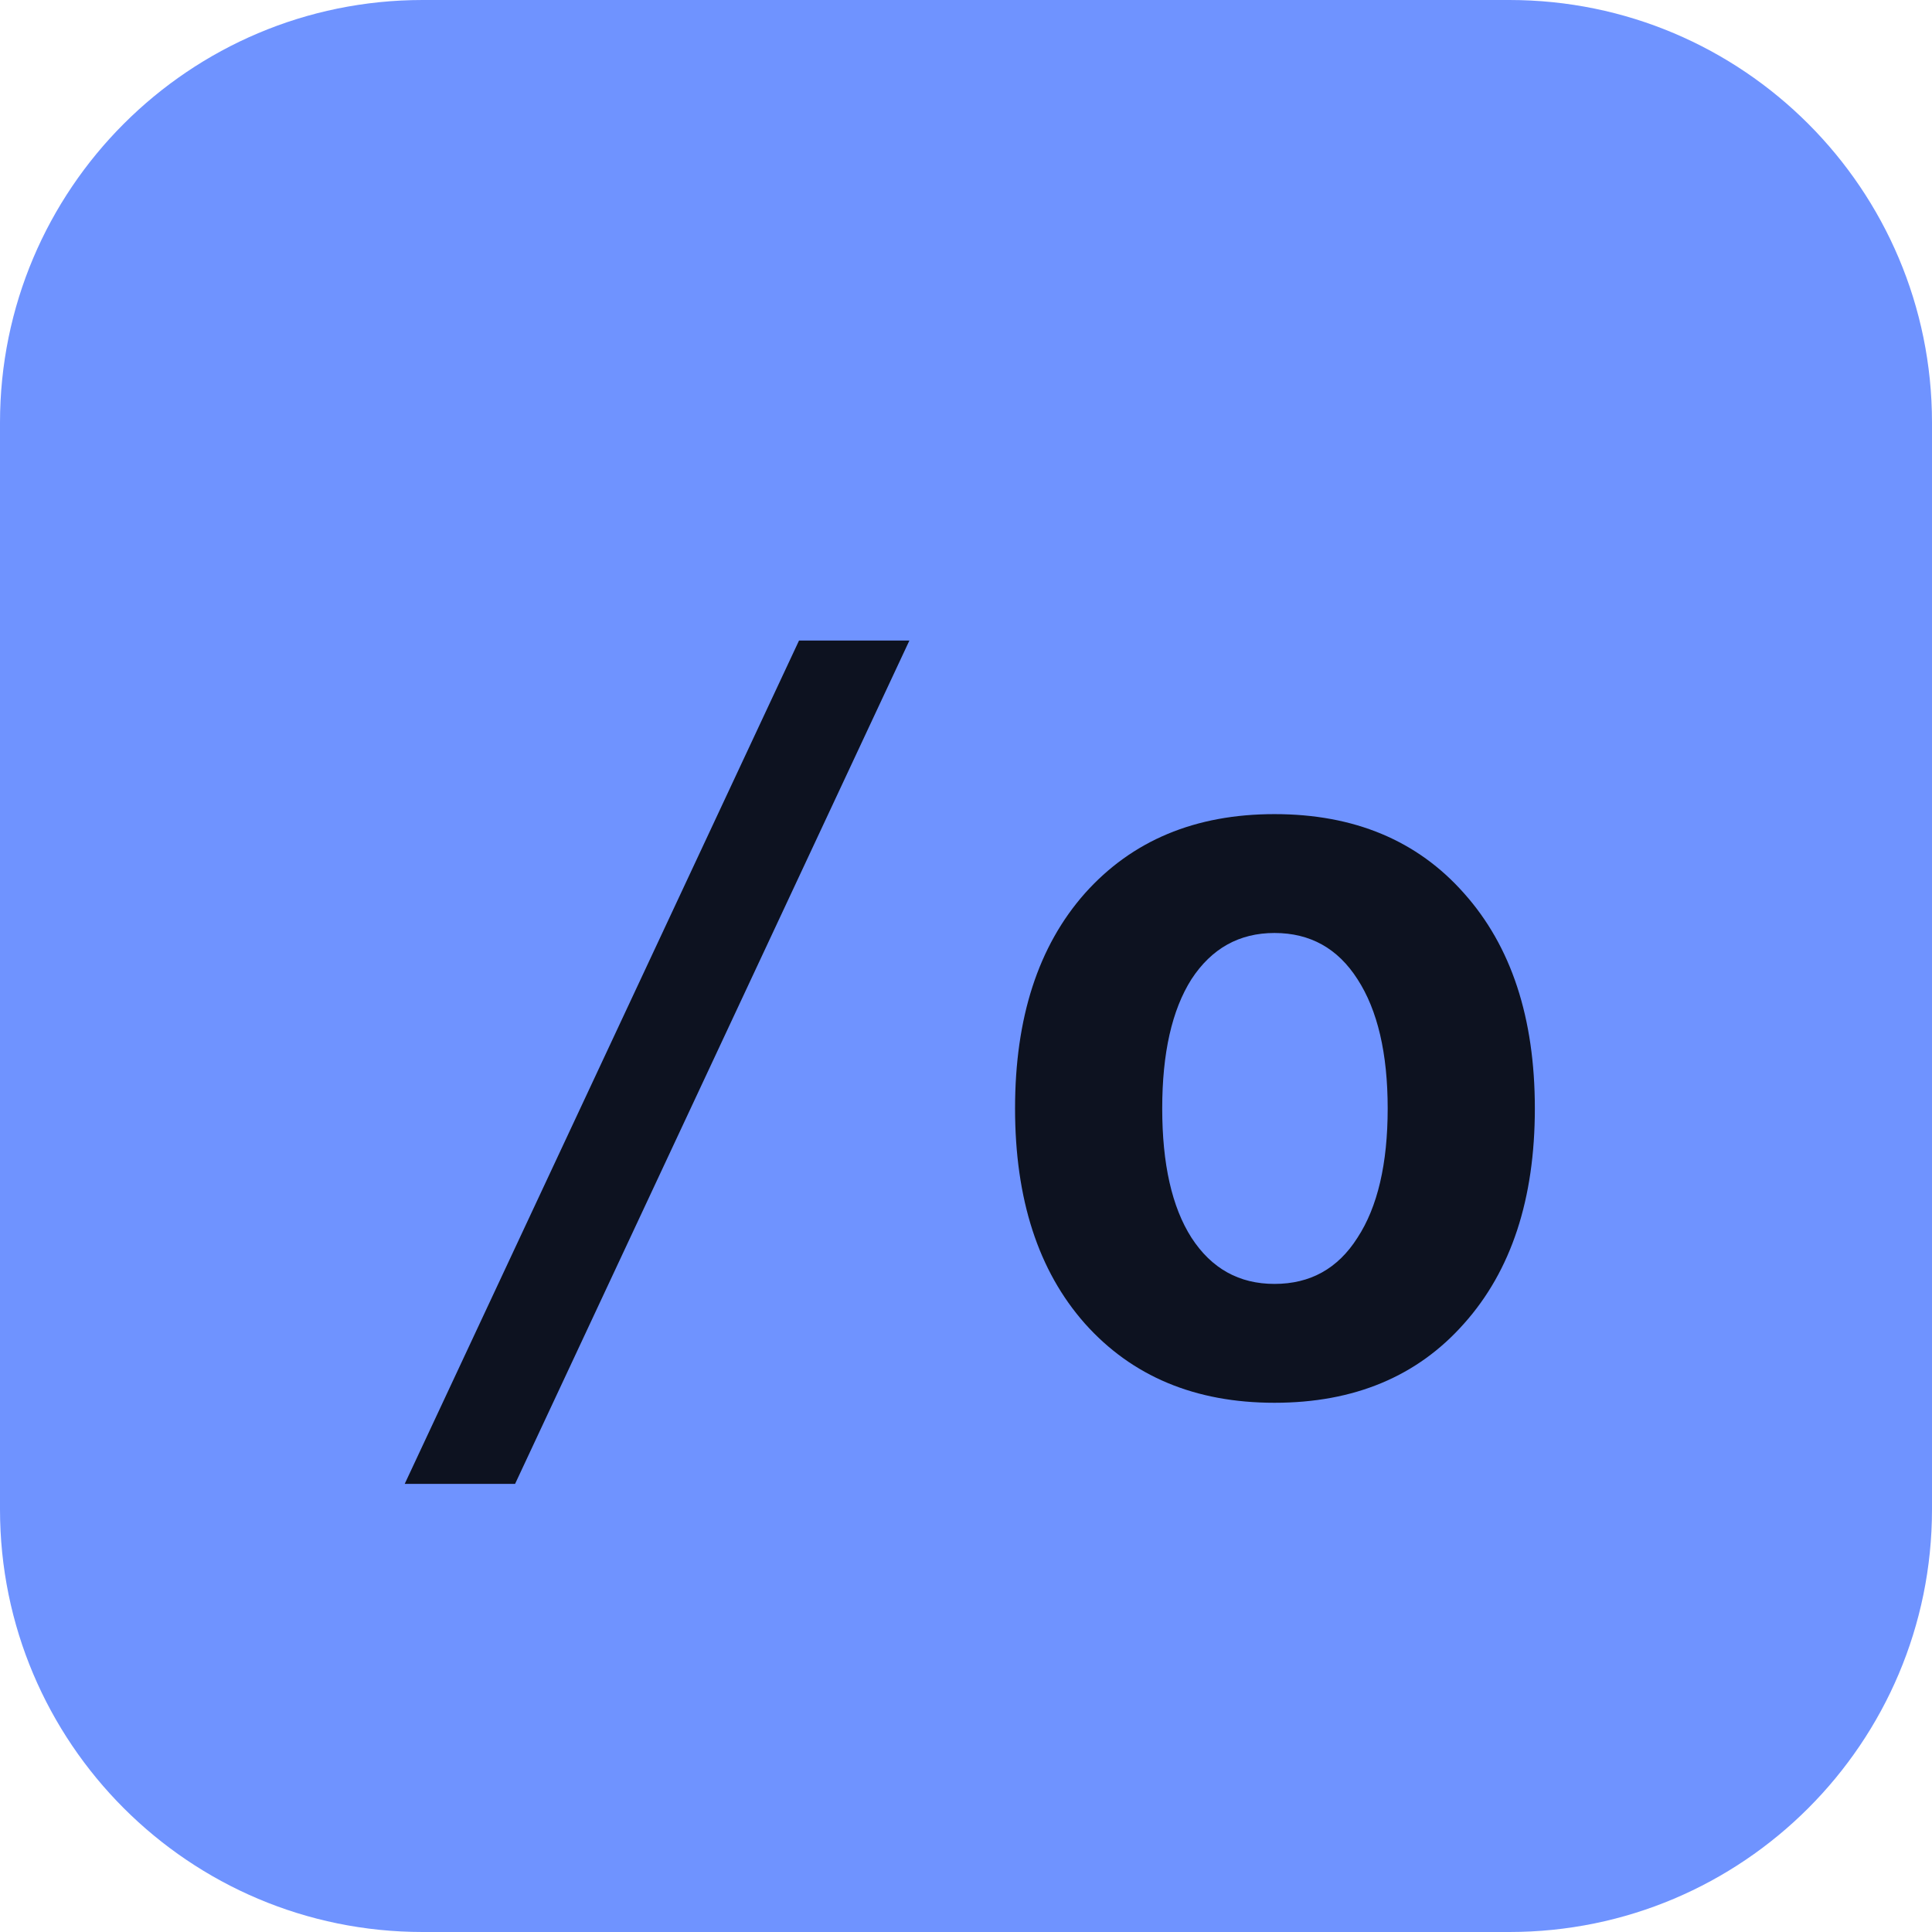
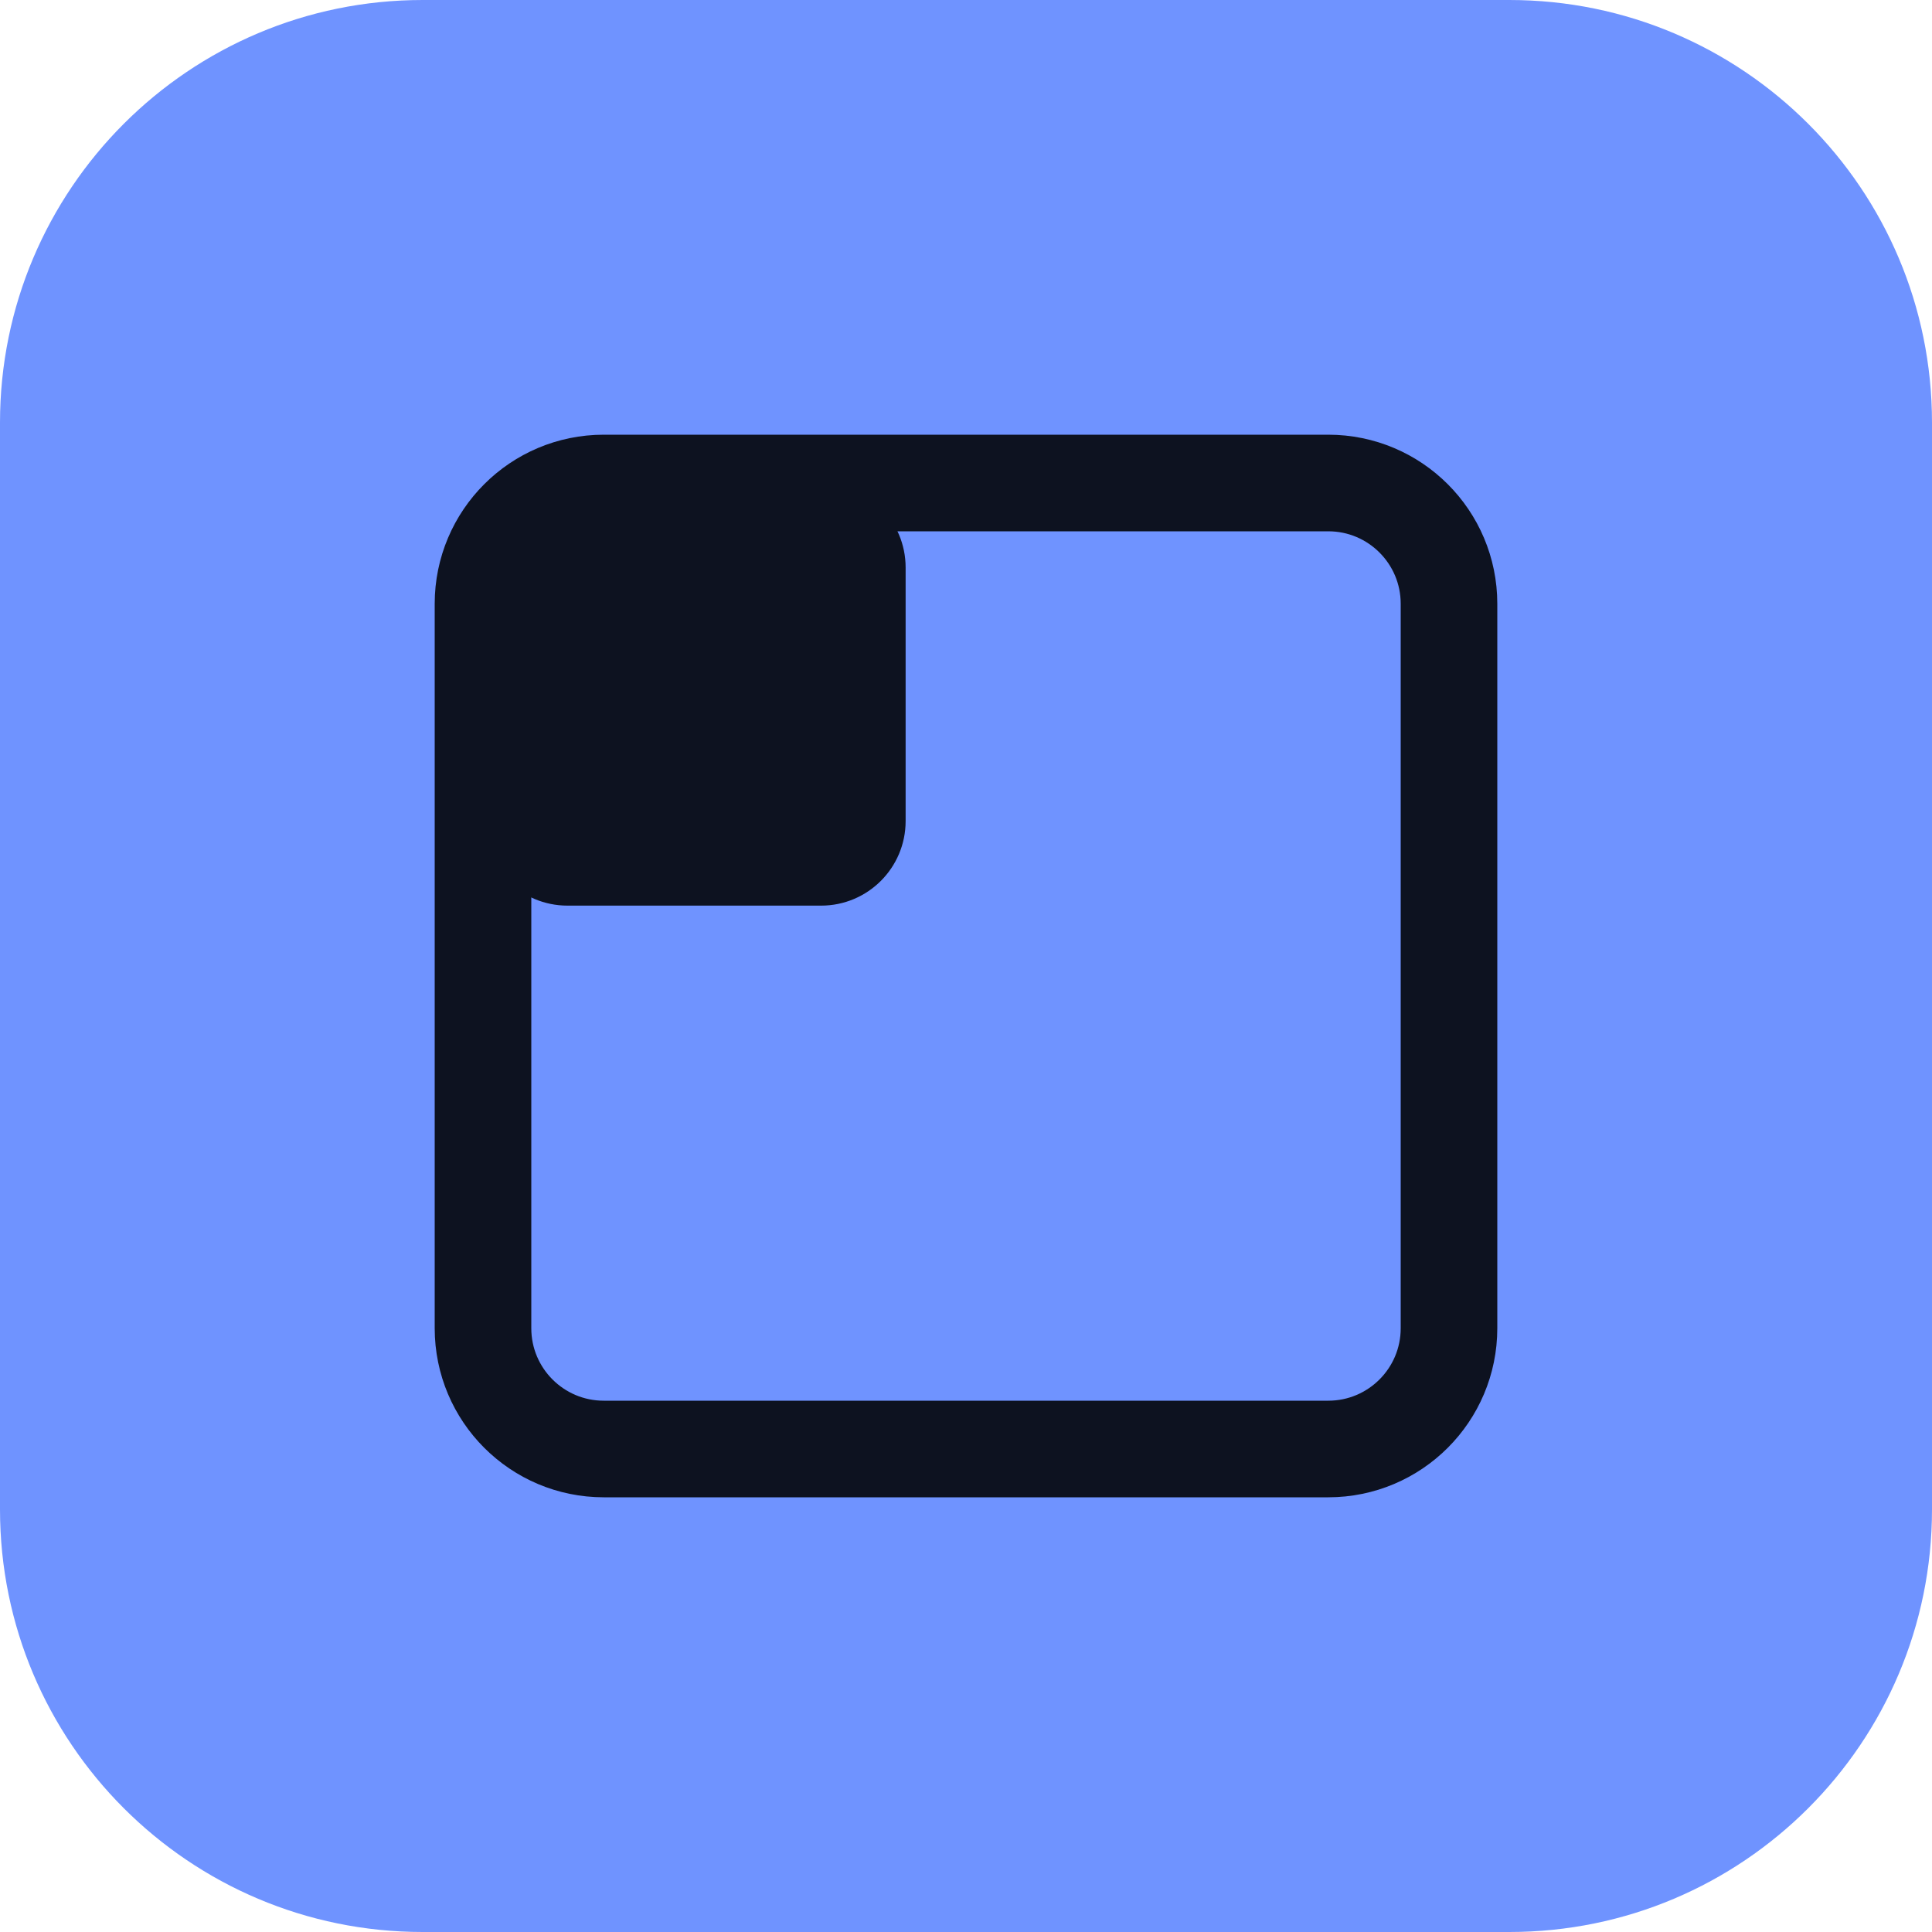
<svg xmlns="http://www.w3.org/2000/svg" viewBox="0 0 32 32">
  <rect width="32" height="32" rx="7" fill="#6f93ff" />
-   <text x="16" y="23" text-anchor="middle" font-family="ui-monospace,SF Mono,Menlo,Consolas,monospace" font-size="17" font-weight="700" fill="#0d1220">/o</text>
+   <rect x="8" y="8" width="16" height="16" rx="2" fill="none" stroke="#0d1220" stroke-width="1.6" />
+   <rect x="8" y="8" width="7" height="7" rx="1.4" fill="#0d1220" />
</svg>
